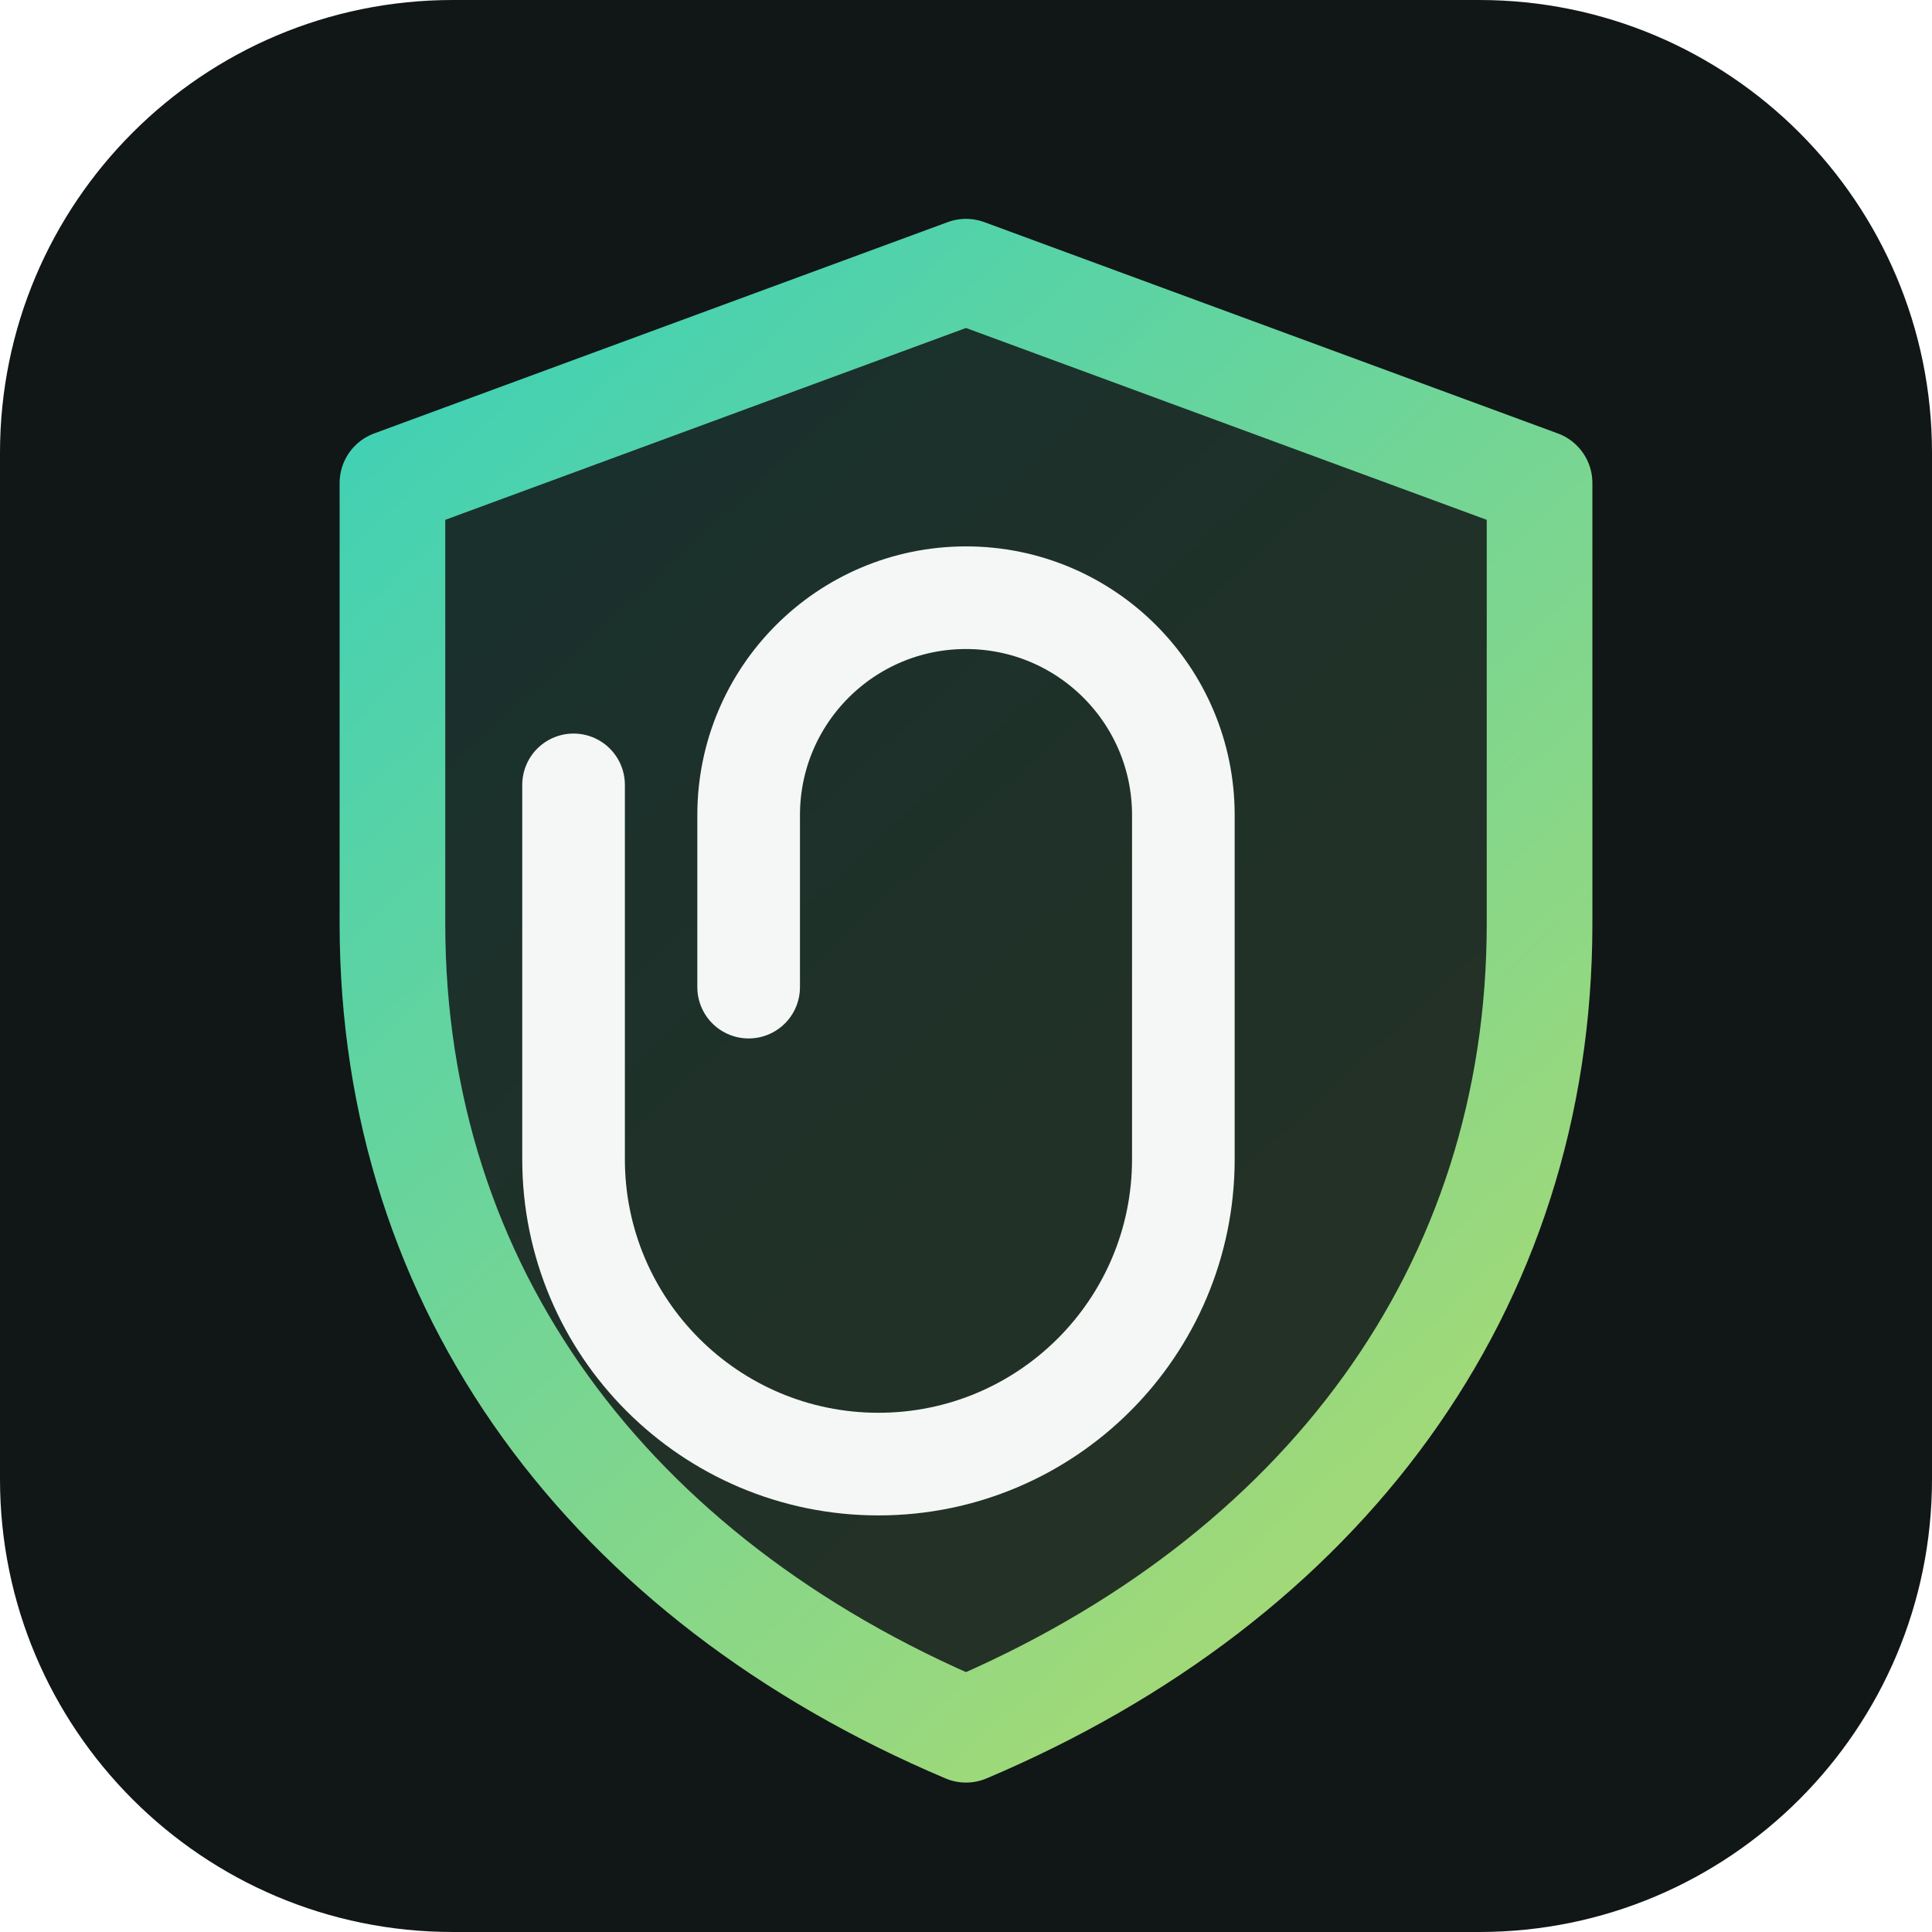
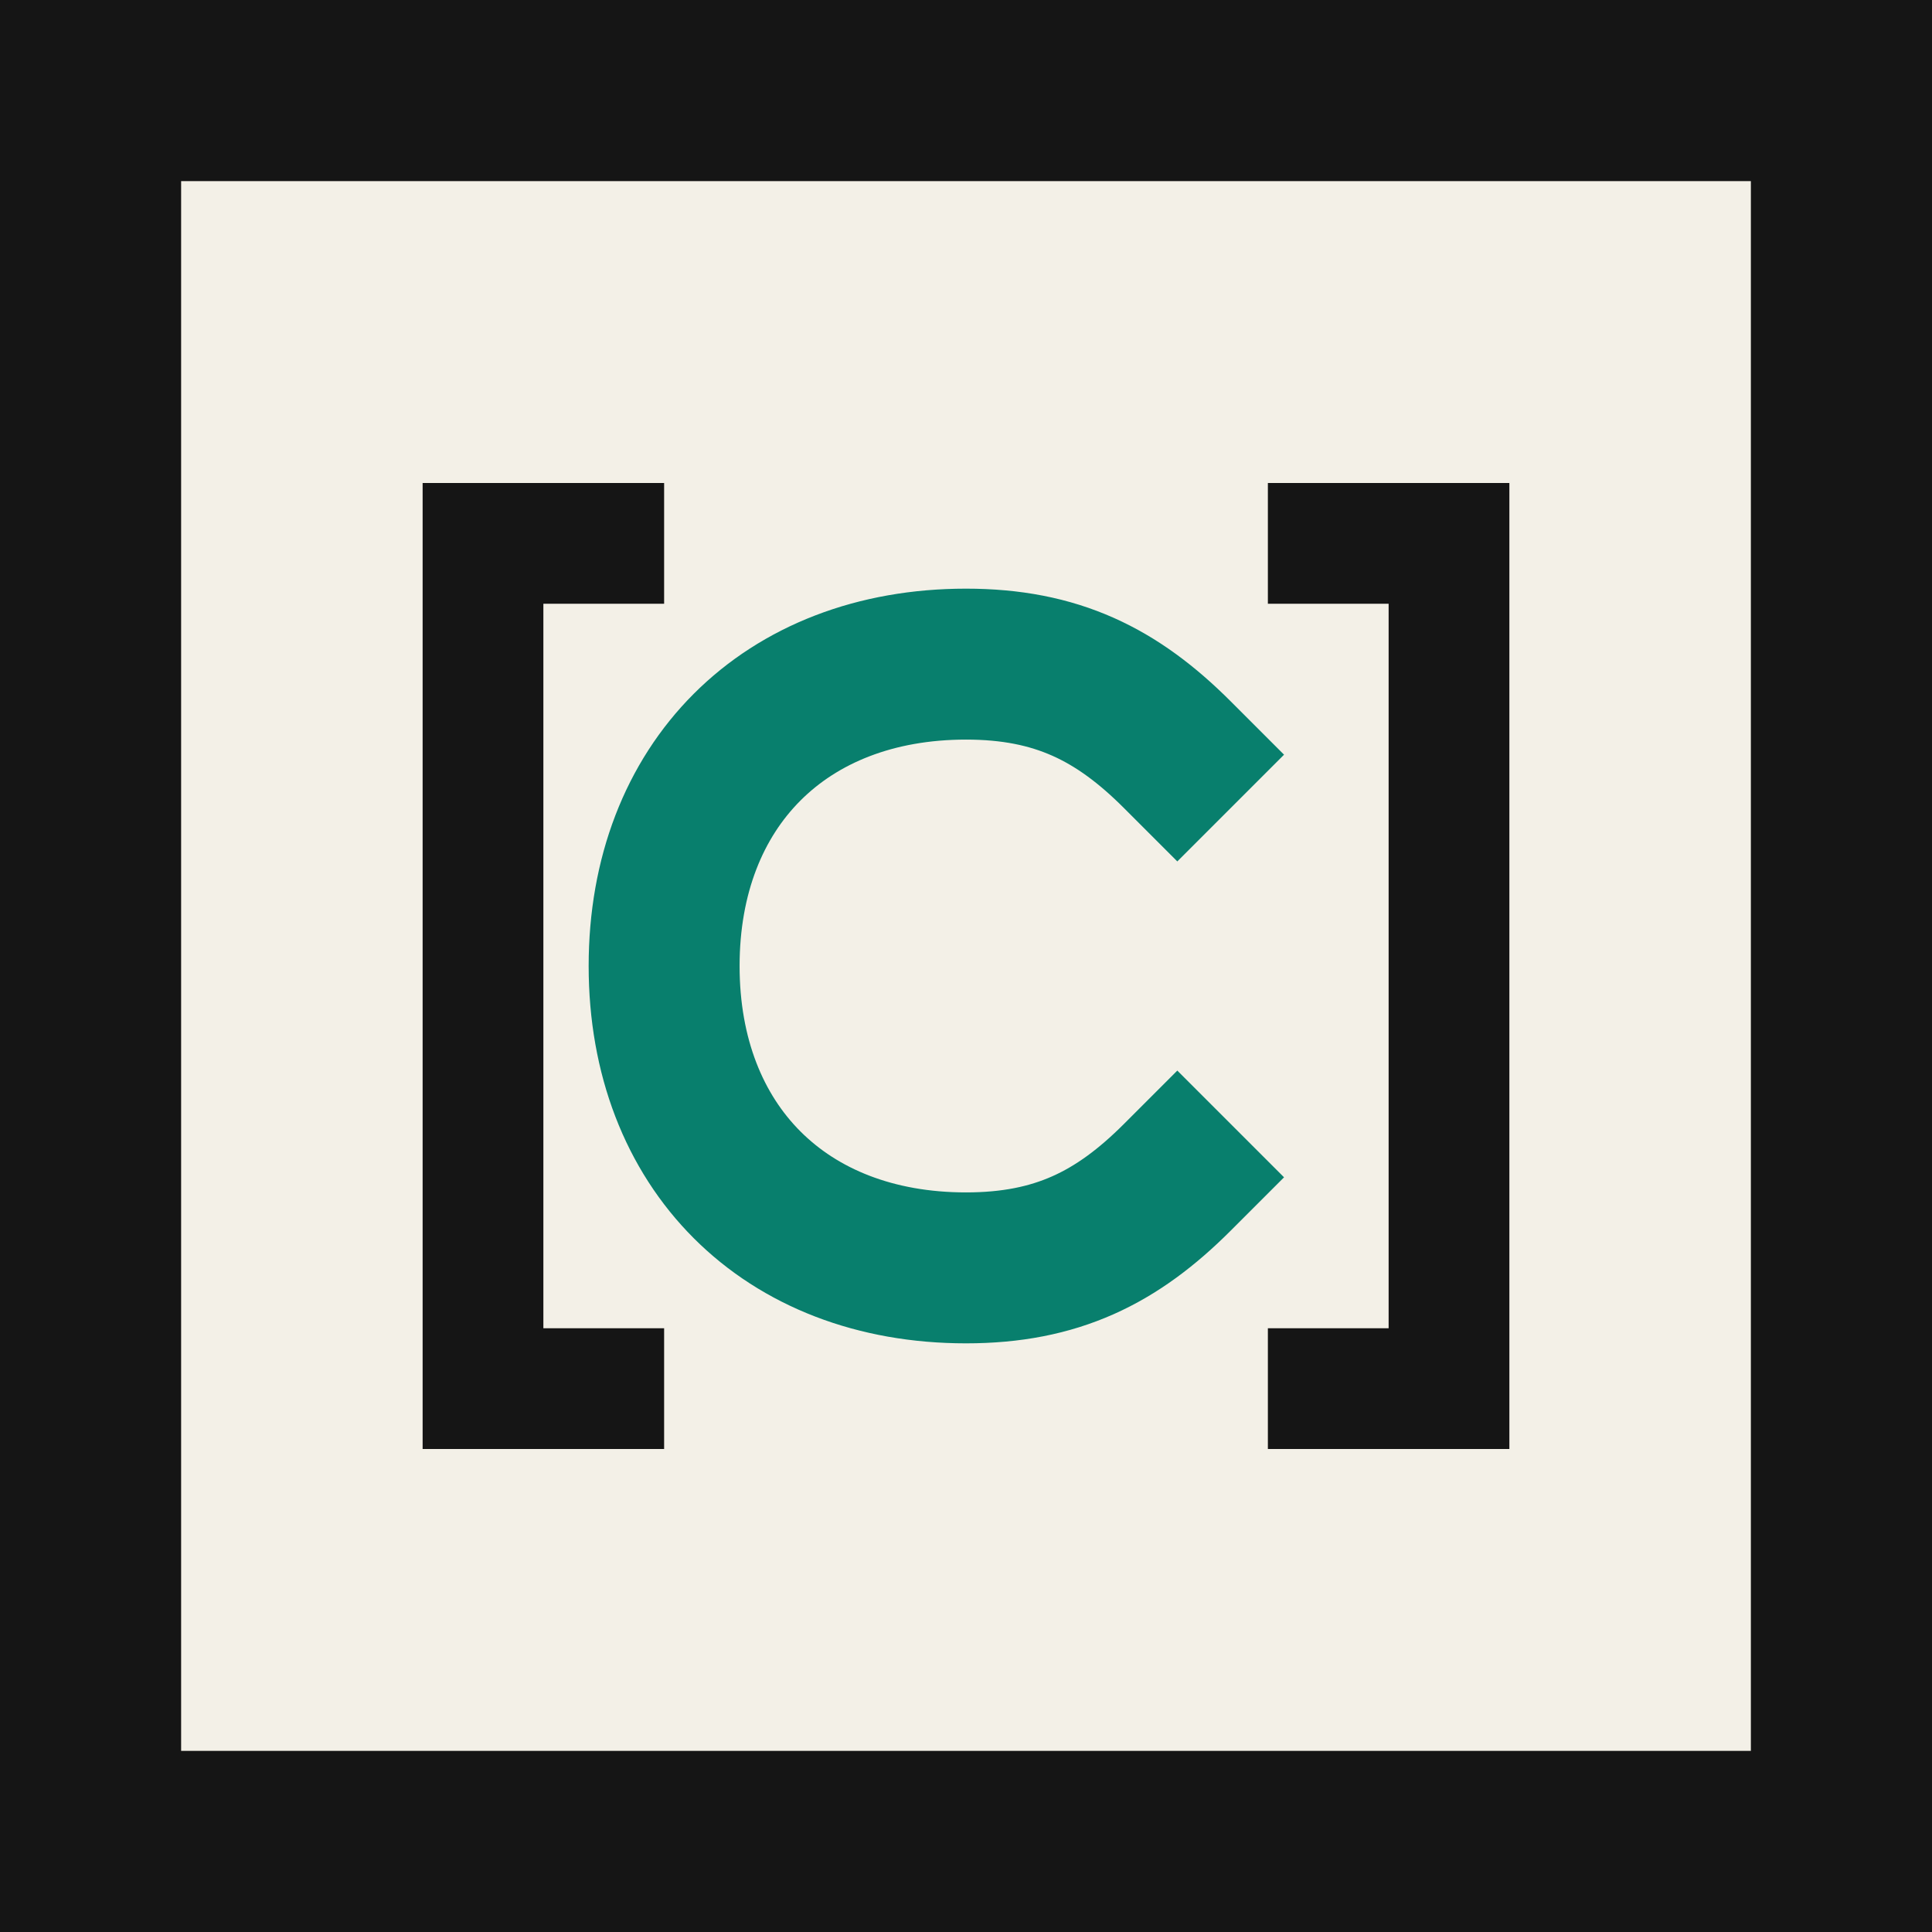
<svg xmlns="http://www.w3.org/2000/svg" viewBox="0 0 64 64">
-   <defs>
-     <linearGradient id="a" x1="9" y1="8" x2="55" y2="58" gradientUnits="userSpaceOnUse">
-       <stop stop-color="#35d0bc" />
-       <stop offset="1" stop-color="#b9db69" />
-     </linearGradient>
-   </defs>
-   <rect width="64" height="64" rx="15" fill="#111617" />
-   <path d="M32 9 51 16v14.6C51 42.7 43.8 52.3 32 57.3 20.2 52.3 13 42.7 13 30.6V16L32 9Z" fill="url(#a)" fill-opacity=".14" stroke="url(#a)" stroke-width="3.5" stroke-linejoin="round" />
-   <path d="M24.8 32.7V27a7.2 7.2 0 0 1 14.4 0v11.4a10.1 10.1 0 0 1-20.2 0V26" fill="none" stroke="#f4f7f5" stroke-width="3.4" stroke-linecap="round" stroke-linejoin="round" />
+   <rect x="3" y="3" width="58" height="58" fill="#f3f0e7" stroke="#151515" stroke-width="6" />
+   <path d="M22 18h-6v28h6M42 18h6v28h-6" fill="none" stroke="#151515" stroke-width="4" />
+   <path d="M39 25c-2-2-4-3-7-3-6 0-10 4-10 10s4 10 10 10c3 0 5-1 7-3" fill="none" stroke="#087f6d" stroke-linecap="square" stroke-width="5" />
</svg>
